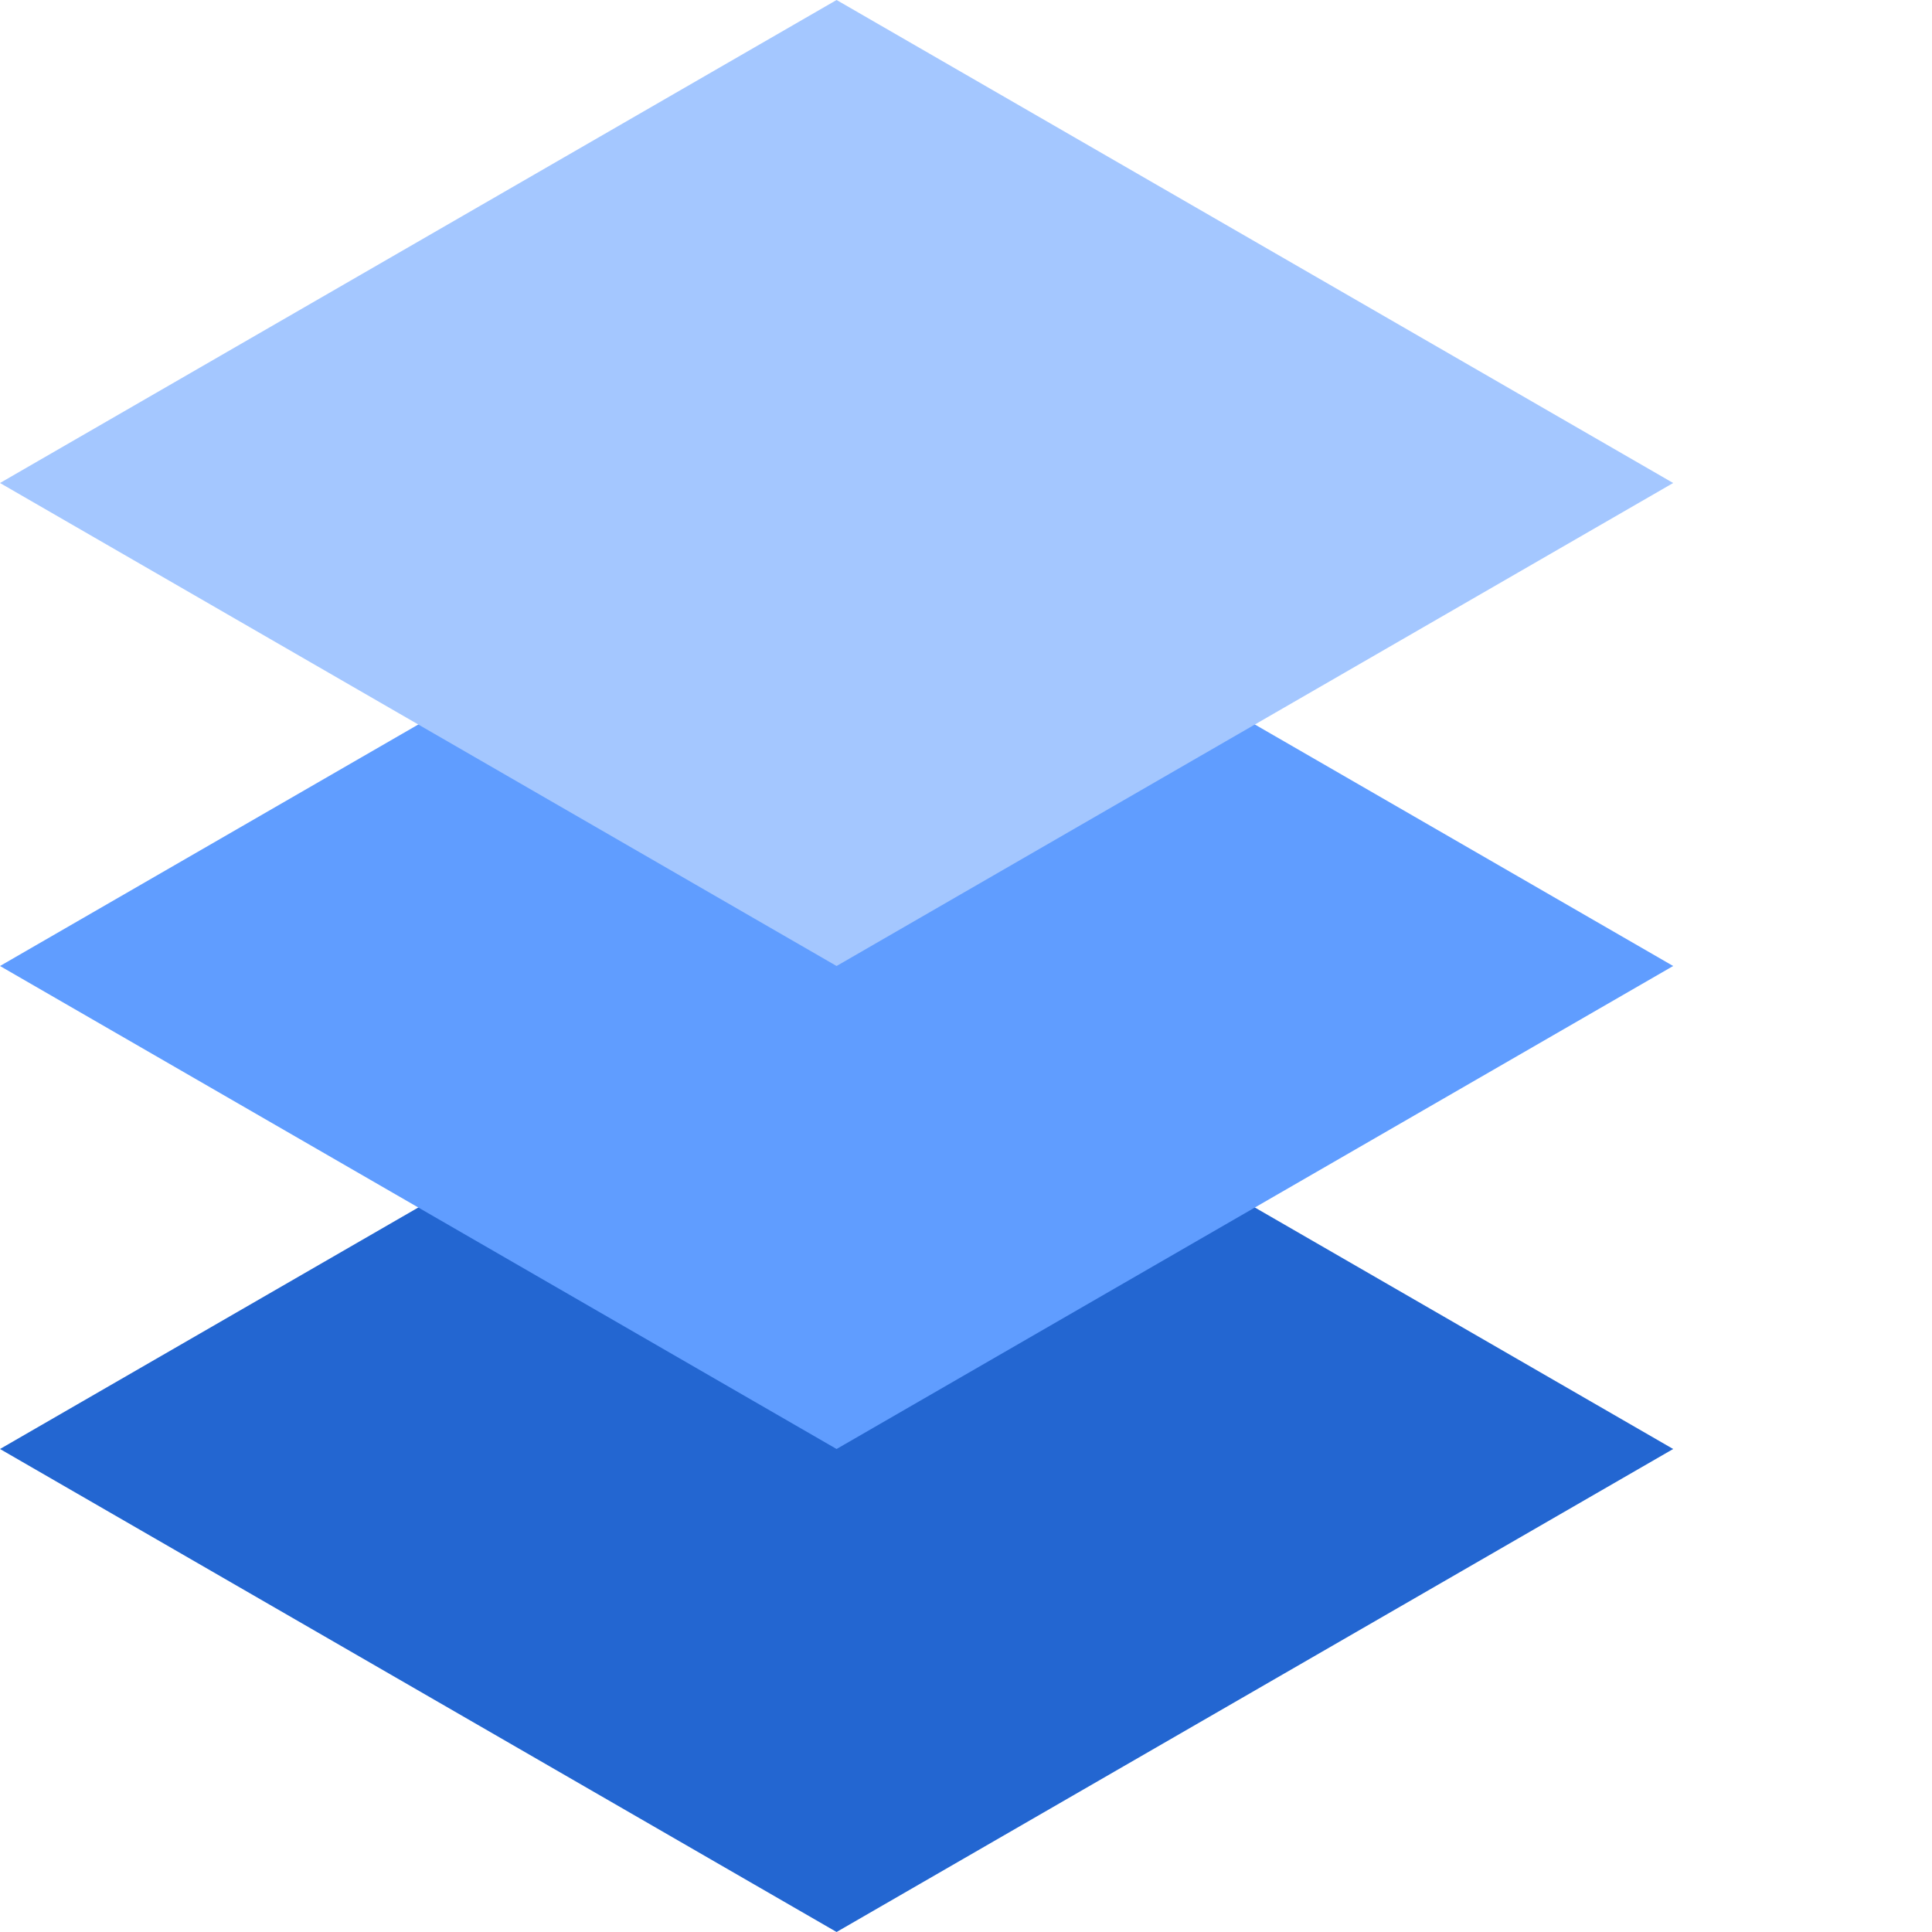
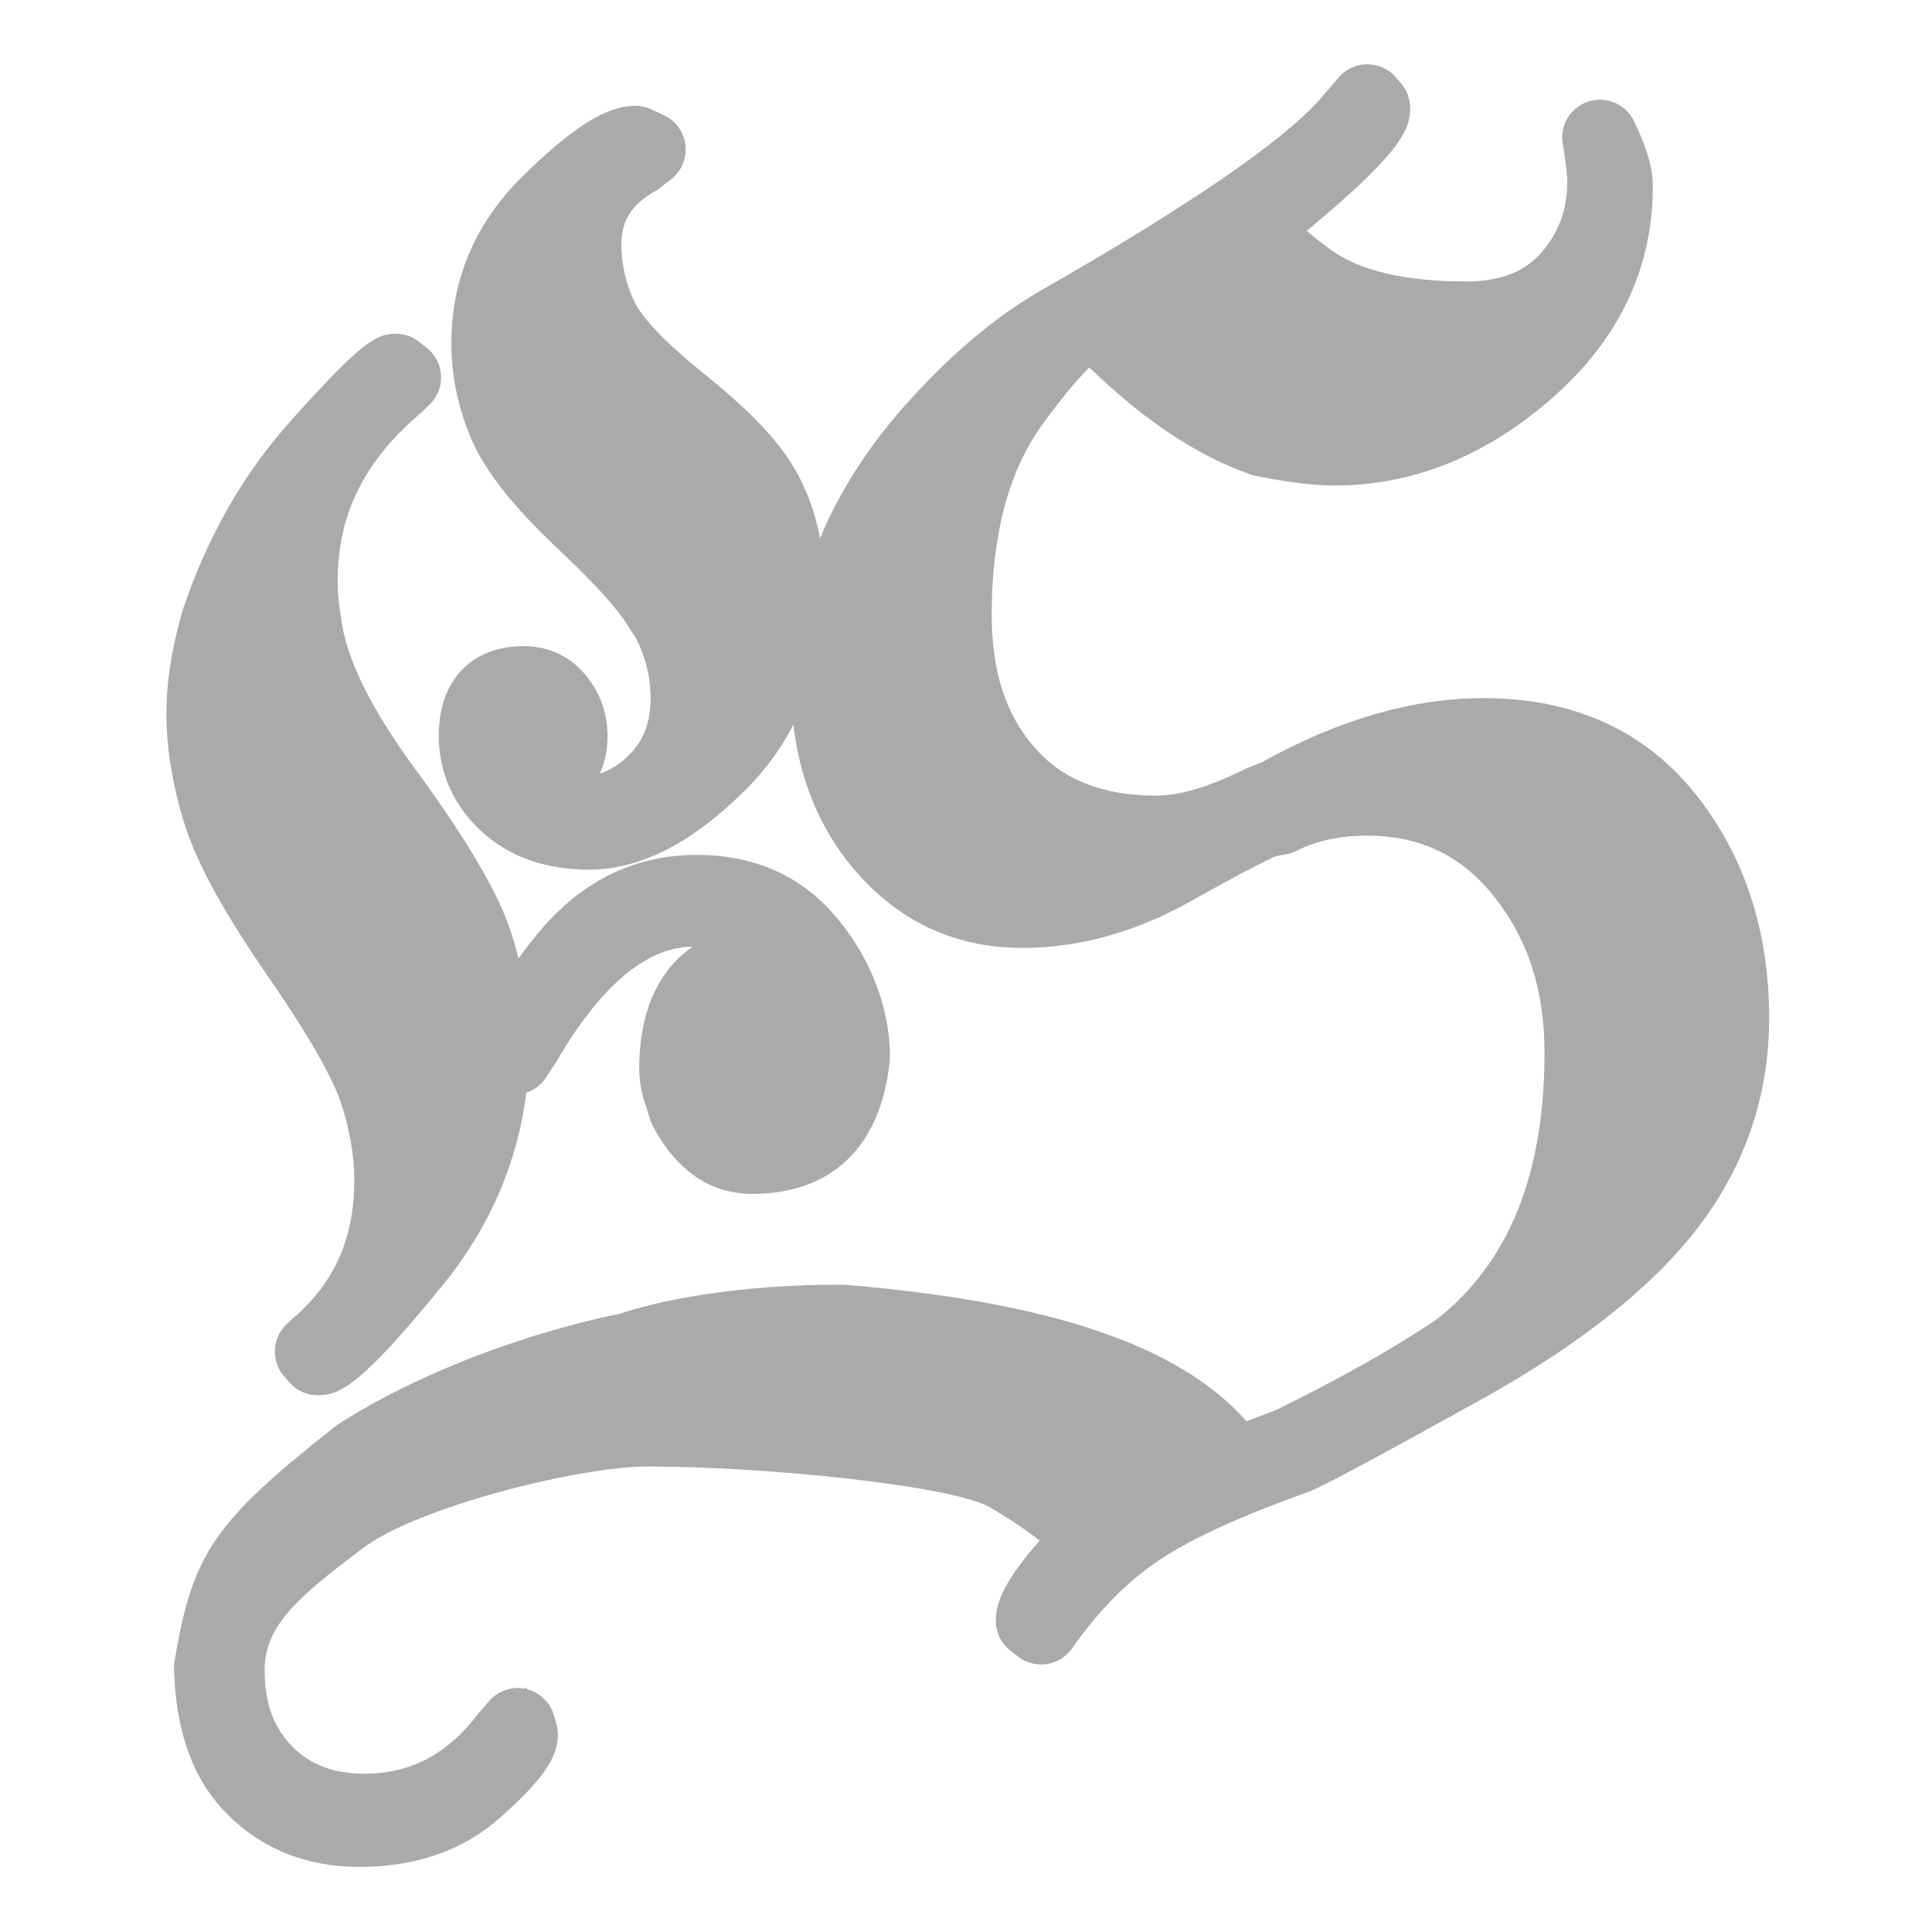
- <svg xmlns="http://www.w3.org/2000/svg" version="1.1" width="256" height="256" viewbox="0 0 949 256">
-   <path fill="#2366d1" d="M110.851 128L221.703 192L110.851 256L0 192Z" />
-   <path fill="#609dff" d="M110.851 64L221.703 128L110.851 192L0 128Z" />
-   <path fill="#a4c7ff" d="M110.851 0L221.703 64L110.851 128L0 64Z" />
+ <svg xmlns="http://www.w3.org/2000/svg" width="512" height="512" viewBox="0 0 512 512">
+   <defs>
+     <clipPath id="clip-favicon">
+       <rect width="512" height="512" />
+     </clipPath>
+   </defs>
+   <g id="favicon" clip-path="url(#clip-favicon)">
+     <g id="구성_요소_1_1" data-name="구성 요소 1 – 1" transform="translate(54.102 27.033)">
+       <g id="패스_7" data-name="패스 7" transform="translate(-91.758 184.633)" fill="#aaa" stroke-linecap="round" stroke-linejoin="round">
+         <path d="M 121.83 153.082 L 119.52 153.082 L 118.023 151.324 L 116.687 149.755 L 113.599 146.129 L 117.07 142.869 L 118.741 141.299 L 118.832 141.213 L 118.928 141.132 C 130.781 131.068 136.543 117.964 136.543 101.069 C 136.543 94.066 135.279 86.685 132.786 79.134 C 130.275 71.53 123.576 59.834 112.874 44.372 C 107.291 36.306 102.663 28.963 99.118 22.546 C 95.491 15.981 92.871 10.15 91.329 5.215 C 88.296 -4.496 86.758 -13.894 86.758 -22.719 C 86.758 -29.924 87.935 -37.882 90.256 -46.37 L 90.261 -46.39 L 90.267 -46.41 L 90.93 -48.758 L 90.963 -48.876 L 91.003 -48.993 C 94.081 -58.143 97.959 -66.815 102.527 -74.767 C 107.107 -82.74 112.507 -90.209 118.577 -96.968 C 124.491 -103.553 129.236 -108.58 132.679 -111.91 C 137.611 -116.682 140.009 -118.213 142.546 -118.213 L 144.27 -118.213 L 145.628 -117.15 L 147.632 -115.581 L 152.127 -112.062 L 148.047 -108.07 L 146.043 -106.108 L 145.901 -105.97 L 145.749 -105.843 C 129.871 -92.596 122.152 -76.911 122.152 -57.894 C 122.152 -53.632 122.479 -50.902 123.083 -47.356 L 123.108 -47.213 L 123.124 -47.069 C 124.356 -35.999 131.235 -21.855 143.571 -5.031 C 150.094 3.866 155.453 11.822 159.497 18.617 C 163.705 25.686 166.545 31.535 168.178 36.497 C 169.752 41.28 170.951 46.07 171.741 50.732 C 171.979 52.136 172.182 53.54 172.349 54.941 C 174.842 50.933 178.461 45.922 183.117 40.032 C 193.683 26.666 206.851 19.889 222.256 19.889 C 235.532 19.889 246.376 24.474 254.486 33.517 C 258.591 38.095 262.024 43.471 264.412 49.065 C 267.124 55.415 268.499 61.933 268.499 68.438 L 268.499 68.695 L 268.473 68.95 C 267.936 74.175 266.808 78.8 265.121 82.697 C 263.416 86.636 261.095 89.95 258.222 92.548 C 255.461 95.045 252.154 96.915 248.392 98.106 C 245 99.18 241.151 99.725 236.952 99.725 C 232.231 99.725 227.914 98.308 224.122 95.513 C 220.577 92.902 217.484 89.048 214.929 84.057 L 214.701 83.613 L 214.566 83.133 L 213.964 80.995 C 212.698 77.639 212.056 74.472 212.056 71.577 C 212.056 66.979 212.55 62.786 213.523 59.114 C 214.548 55.25 216.132 51.845 218.233 48.994 C 220.418 46.028 223.023 43.75 225.976 42.222 C 228.747 40.789 231.83 40.013 235.15 39.91 C 234.622 39.222 233.835 38.384 232.696 37.416 C 230.189 35.285 226.388 34.205 221.399 34.205 C 207.126 34.205 193.405 45.39 180.618 67.451 L 180.537 67.591 L 180.447 67.725 L 178.109 71.219 L 174.432 76.712 L 172.48 74.42 C 172.258 76.753 171.956 79.058 171.574 81.322 C 170.665 86.711 169.283 92.021 167.464 97.104 C 165.646 102.186 163.343 107.18 160.619 111.947 C 157.904 116.699 154.696 121.357 151.084 125.79 C 144.101 134.363 138.366 140.911 134.038 145.25 C 131.721 147.574 129.784 149.299 128.117 150.522 C 125.705 152.293 123.766 153.082 121.83 153.082 Z M 193.881 13.803 C 183.537 13.803 175.068 10.854 168.708 5.039 C 165.499 2.105 163.044 -1.216 161.411 -4.832 C 159.764 -8.477 158.93 -12.47 158.93 -16.699 C 158.93 -22.541 160.423 -27.14 163.369 -30.368 C 164.956 -32.108 166.939 -33.42 169.262 -34.269 C 171.372 -35.04 173.794 -35.43 176.459 -35.43 C 179.004 -35.43 181.378 -34.917 183.514 -33.903 C 185.655 -32.888 187.552 -31.373 189.15 -29.402 C 192.139 -25.716 193.655 -21.376 193.655 -16.503 C 193.655 -12.612 192.594 -9.016 190.502 -5.814 C 189.558 -4.37 188.401 -3.006 187.037 -1.731 C 188.509 -1.176 190.002 -0.905 191.563 -0.905 C 197.749 -0.905 203.095 -3.248 207.907 -8.069 C 212.722 -12.892 215.063 -18.923 215.063 -26.507 C 215.063 -32.911 213.58 -39.062 210.655 -44.794 L 208.76 -47.723 L 208.674 -47.856 L 208.597 -47.994 C 205.926 -52.755 199.352 -60.074 189.058 -69.747 C 183.555 -74.918 178.955 -79.793 175.386 -84.237 C 171.68 -88.851 168.942 -93.181 167.248 -97.109 C 163.945 -104.767 162.271 -112.693 162.271 -120.668 C 162.271 -128.509 163.754 -135.938 166.679 -142.748 C 169.593 -149.533 174.001 -155.845 179.78 -161.51 C 185.373 -166.993 190.068 -171.021 194.133 -173.825 C 198.888 -177.105 202.668 -178.633 206.029 -178.633 L 207.145 -178.633 L 208.155 -178.158 L 211.496 -176.589 L 218.851 -173.135 L 212.453 -168.126 L 209.446 -165.772 L 209.141 -165.534 L 208.804 -165.345 C 200.976 -160.968 197.33 -155.125 197.33 -146.954 C 197.33 -141.162 198.586 -135.454 201.061 -129.989 C 202.742 -126.28 207.51 -119.639 220.686 -109.07 C 232.475 -99.613 240.018 -91.793 243.738 -85.172 C 244.59 -83.824 245.333 -82.403 246.005 -80.837 C 249.402 -73.671 251.125 -65.16 251.125 -55.54 C 251.125 -50.563 250.718 -45.734 249.915 -41.185 C 249.105 -36.596 247.871 -32.166 246.246 -28.018 C 244.614 -23.852 242.544 -19.859 240.095 -16.15 C 237.651 -12.45 234.764 -8.934 231.515 -5.7 C 225.146 0.637 218.827 5.485 212.731 8.711 C 206.345 12.09 200.003 13.803 193.881 13.803 Z" stroke="none" />
+         <path d="M 206.03 -173.633 C 201.536 -173.633 193.953 -168.402 183.28 -157.939 C 172.607 -147.477 167.271 -135.053 167.271 -120.668 C 167.271 -113.344 168.794 -106.151 171.839 -99.089 C 174.884 -92.027 181.765 -83.461 192.482 -73.391 C 203.198 -63.321 210.023 -55.671 212.957 -50.439 L 214.988 -47.301 C 218.371 -40.762 220.063 -33.831 220.063 -26.507 C 220.063 -17.614 217.191 -10.29 211.446 -4.536 C 205.701 1.218 199.074 4.095 191.563 4.095 C 188.691 4.095 185.93 3.418 183.278 2.063 C 180.625 0.708 179.299 -0.707 179.299 -2.182 C 185.536 -5.897 188.655 -10.671 188.655 -16.502 C 188.655 -20.217 187.526 -23.467 185.267 -26.253 C 183.008 -29.038 180.072 -30.43 176.459 -30.43 C 168.106 -30.43 163.93 -25.853 163.93 -16.699 C 163.93 -9.637 166.647 -3.621 172.082 1.349 C 177.517 6.318 184.783 8.803 193.881 8.803 C 204.528 8.803 215.897 2.787 227.988 -9.244 C 240.079 -21.276 246.125 -36.708 246.125 -55.54 C 246.125 -64.433 244.565 -72.241 241.447 -78.78 C 240.779 -80.349 240.11 -81.565 239.442 -82.611 C 236.101 -88.627 228.806 -96.147 217.557 -105.17 C 206.308 -114.194 199.291 -121.779 196.507 -127.926 C 193.722 -134.072 192.33 -140.415 192.33 -146.954 C 192.33 -156.893 197.008 -164.478 206.364 -169.709 L 209.371 -172.063 L 206.03 -173.633 M 142.546 -113.213 C 140.774 -113.213 134.024 -106.684 122.297 -93.627 C 110.57 -80.57 101.718 -65.16 95.742 -47.399 L 95.079 -45.051 C 92.865 -36.955 91.758 -29.511 91.758 -22.719 C 91.758 -14.361 93.206 -5.547 96.102 3.724 C 98.998 12.995 105.959 25.596 116.985 41.526 C 128.011 57.457 134.861 69.47 137.534 77.566 C 140.207 85.662 141.543 93.497 141.543 101.069 C 141.543 119.35 135.083 133.975 122.164 144.944 L 120.493 146.513 L 121.83 148.082 C 124.927 148.082 133.387 139.599 147.208 122.633 C 161.029 105.666 167.939 86.349 167.939 64.68 C 167.939 56.069 166.436 47.196 163.428 38.06 C 160.421 28.924 152.458 15.545 139.538 -2.075 C 126.619 -19.695 119.491 -34.509 118.154 -46.516 C 117.486 -50.439 117.152 -53.447 117.152 -57.894 C 117.152 -78.295 125.617 -95.558 142.546 -109.682 L 144.55 -111.644 L 142.546 -113.213 M 222.255 24.889 C 208.393 24.889 196.654 30.97 187.039 43.132 C 177.424 55.295 172.617 63.207 172.617 66.869 L 173.953 68.438 L 176.292 64.944 C 190.103 41.118 205.139 29.205 221.399 29.205 C 227.636 29.205 232.481 30.672 235.934 33.606 C 239.386 36.54 241.113 39.283 241.113 41.833 C 241.113 43.876 239.379 44.898 235.913 44.898 C 230.278 44.898 225.726 47.252 222.258 51.96 C 218.79 56.668 217.056 63.207 217.056 71.577 C 217.056 73.931 217.609 76.546 218.716 79.424 L 219.379 81.778 C 223.799 90.409 229.657 94.725 236.952 94.725 C 251.323 94.725 261.508 87.793 263.499 68.438 C 263.499 56.145 257.917 44.833 250.763 36.855 C 243.609 28.878 234.107 24.889 222.255 24.889 M 206.029 -183.633 C 207.499 -183.633 208.951 -183.309 210.281 -182.684 L 213.622 -181.115 C 216.765 -179.638 218.918 -176.637 219.308 -173.186 C 219.697 -169.736 218.269 -166.33 215.535 -164.189 L 212.528 -161.835 C 212.122 -161.518 211.693 -161.232 211.244 -160.981 C 205.079 -157.534 202.33 -153.208 202.33 -146.954 C 202.33 -141.807 203.405 -136.932 205.616 -132.052 C 206.807 -129.422 210.756 -123.446 223.814 -112.971 C 236.199 -103.036 244.17 -94.693 248.184 -87.466 C 248.794 -86.547 249.723 -84.868 250.647 -82.697 C 254.223 -75.221 256.125 -65.954 256.125 -55.54 C 256.125 -34.038 249.031 -16.077 235.041 -2.156 C 221.065 11.752 207.217 18.803 193.881 18.803 C 182.249 18.803 172.644 15.414 165.334 8.729 C 157.873 1.907 153.93 -6.886 153.93 -16.699 C 153.93 -31.337 162.563 -40.43 176.459 -40.43 C 183.122 -40.43 188.853 -37.706 193.033 -32.552 C 196.764 -27.952 198.655 -22.553 198.655 -16.503 C 198.655 -13.606 198.177 -10.181 196.639 -6.655 C 199.392 -7.52 201.918 -9.146 204.369 -11.601 C 208.254 -15.492 210.063 -20.229 210.063 -26.507 C 210.063 -32.261 208.769 -37.56 206.107 -42.706 L 204.562 -45.007 C 202.873 -47.977 198.645 -53.878 185.634 -66.104 C 173.799 -77.224 166.283 -86.719 162.656 -95.129 C 159.083 -103.416 157.271 -112.008 157.271 -120.668 C 157.271 -137.773 163.666 -152.716 176.28 -165.081 C 189.546 -178.084 198.443 -183.633 206.029 -183.633 Z M 142.546 -123.213 C 144.78 -123.213 146.95 -122.465 148.71 -121.087 L 150.714 -119.518 C 152.984 -117.742 154.376 -115.073 154.535 -112.195 C 154.694 -109.318 153.604 -106.512 151.544 -104.497 L 149.54 -102.535 C 134.283 -89.765 127.152 -75.337 127.152 -57.894 C 127.152 -53.965 127.442 -51.545 128.012 -48.195 C 129.227 -37.432 135.791 -24.097 147.603 -7.988 C 161.274 10.658 169.558 24.698 172.927 34.933 C 173.736 37.391 174.448 39.842 175.062 42.284 C 176.316 40.615 177.69 38.835 179.194 36.931 C 190.757 22.305 205.245 14.889 222.255 14.889 C 222.255 14.889 222.255 14.889 222.256 14.889 C 237.013 14.889 249.11 20.033 258.208 30.179 C 267.926 41.015 273.499 54.96 273.499 68.438 C 273.499 68.78 273.482 69.121 273.447 69.461 C 271.108 92.201 258.147 104.725 236.952 104.725 C 229.171 104.725 218.262 101.534 210.478 86.336 C 210.176 85.746 209.933 85.127 209.753 84.489 L 209.09 82.135 C 207.839 79 207.056 75.152 207.056 71.577 C 207.056 61.066 209.462 52.47 214.207 46.029 C 216.258 43.245 218.622 40.962 221.254 39.205 C 208.942 39.286 196.726 49.632 184.944 69.959 L 182.264 74.001 C 181.018 75.862 179.199 77.229 177.121 77.923 C 174.768 96.634 167.343 113.748 154.961 128.948 C 132.88 156.054 127.507 158.082 121.83 158.082 C 118.899 158.082 116.116 156.797 114.216 154.566 L 112.88 152.997 C 109.422 148.936 109.759 142.876 113.647 139.224 L 115.317 137.655 C 126.358 128.264 131.543 116.407 131.543 101.069 C 131.543 94.599 130.364 87.746 128.038 80.701 C 126.415 75.786 121.754 65.987 108.762 47.218 C 97.049 30.294 89.786 17.043 86.557 6.706 C 83.373 -3.488 81.758 -13.388 81.758 -22.719 C 81.758 -30.37 82.995 -38.771 85.433 -47.688 L 86.118 -50.116 C 92.649 -69.565 102.269 -86.293 114.857 -100.309 C 133.655 -121.239 137.38 -123.213 142.546 -123.213 Z" stroke="none" fill="#aaa" />
+       </g>
+       <g id="패스_8" data-name="패스 8" transform="translate(-200.718 166.113)" fill="#aaa" stroke-linecap="round" stroke-linejoin="round">
+         <path d="M 241.915 296.602 C 229.191 296.602 218.527 292.336 210.217 283.923 C 208.119 281.799 206.265 279.407 204.707 276.811 C 203.194 274.292 201.913 271.504 200.899 268.523 C 198.982 262.89 197.942 256.487 197.721 248.948 L 197.706 248.459 L 197.787 247.977 C 198.711 242.45 199.792 236.615 201.434 231.392 C 203.055 226.237 205.142 221.885 208.003 217.695 C 210.852 213.522 214.585 209.343 219.749 204.545 C 224.285 200.331 230.166 195.409 238.819 188.585 L 239.023 188.423 L 239.244 188.284 C 246.977 183.397 255.651 178.857 265.026 174.789 C 272.495 171.548 280.428 168.596 288.604 166.015 C 301.081 162.077 310.196 160.232 312.266 159.835 C 313.74 159.313 318.658 157.686 326.832 156.082 C 332.439 154.981 338.482 154.105 344.792 153.478 C 352.648 152.698 360.951 152.302 369.47 152.302 L 369.788 152.302 L 369.992 152.302 L 370.196 152.319 C 394.528 154.341 414.224 157.698 430.41 162.583 C 440.237 165.549 448.854 169.135 456.021 173.244 C 459.941 175.49 463.522 177.946 466.664 180.543 C 469.918 183.232 472.796 186.15 475.22 189.217 L 475.432 189.436 L 486.54 185.199 C 504.96 176.121 518.823 168.312 530.138 160.639 C 550.568 144.447 560.928 119.268 560.928 85.796 C 560.928 68.218 555.992 53.165 546.259 41.057 C 536.656 29.111 524.43 23.304 508.881 23.304 C 500.988 23.304 493.956 24.836 487.979 27.857 L 487.359 28.17 L 486.678 28.302 L 483.12 28.994 C 480.68 30.007 474.567 33.032 459.471 41.463 C 452.612 45.294 445.623 48.213 438.699 50.138 C 431.722 52.078 424.623 53.061 417.601 53.061 L 417.601 51.395 L 417.601 53.061 C 401.382 53.061 387.743 46.763 377.065 34.341 C 371.802 28.218 367.801 21.176 365.173 13.409 C 362.576 5.735 361.26 -2.834 361.26 -12.059 C 361.26 -18.688 361.949 -25.299 363.307 -31.71 C 364.663 -38.114 366.725 -44.491 369.434 -50.664 C 372.13 -56.807 375.542 -62.916 379.574 -68.821 C 383.578 -74.685 388.306 -80.512 393.627 -86.14 C 398.751 -91.62 403.958 -96.543 409.101 -100.77 C 414.293 -105.038 419.572 -108.722 424.79 -111.718 L 424.793 -111.719 L 424.796 -111.721 C 464.118 -134.227 489.382 -151.555 499.889 -163.227 L 505.187 -169.377 L 508.989 -173.789 L 512.775 -169.364 L 514.115 -167.798 L 515.316 -166.394 L 515.316 -164.547 C 515.316 -162.442 514.39 -160.198 512.402 -157.484 C 510.935 -155.482 508.857 -153.154 506.049 -150.366 C 501.295 -145.646 494.359 -139.558 485.402 -132.242 C 485.824 -131.754 486.379 -131.162 487.107 -130.456 C 489.259 -128.371 492.348 -125.851 496.288 -122.967 C 504.819 -116.722 517.904 -113.556 535.18 -113.556 C 545.484 -113.556 553.149 -116.532 558.615 -122.654 C 564.229 -128.942 566.958 -136.241 566.958 -144.97 C 566.958 -147.286 566.531 -150.954 565.69 -155.873 L 575.11 -158.912 C 578.157 -152.68 579.638 -147.735 579.638 -143.795 C 579.638 -138.727 579.104 -133.758 578.049 -129.025 C 576.991 -124.275 575.382 -119.639 573.266 -115.244 C 571.159 -110.869 568.495 -106.618 565.346 -102.61 C 562.228 -98.64 558.55 -94.801 554.414 -91.198 C 550.319 -87.632 546.078 -84.462 541.806 -81.777 C 537.503 -79.073 533.05 -76.784 528.571 -74.975 C 524.069 -73.157 519.418 -71.774 514.747 -70.864 C 510.074 -69.954 505.254 -69.492 500.422 -69.492 L 500.422 -69.492 C 500.422 -69.492 500.422 -69.492 500.422 -69.492 C 496.122 -69.492 490.748 -70.05 484.449 -71.151 L 484.395 -71.161 L 484.342 -71.171 L 480.311 -71.966 L 479.972 -72.033 L 479.645 -72.146 C 472.768 -74.525 465.707 -78.154 458.659 -82.935 C 451.796 -87.59 444.745 -93.472 437.697 -100.42 L 435.329 -102.217 C 434.423 -101.642 432.937 -100.499 430.73 -98.241 C 427.486 -94.922 423.498 -90.024 418.877 -83.685 C 409.288 -70.528 404.426 -52.55 404.426 -30.247 C 404.426 -14.101 408.743 -1.058 417.258 8.522 C 425.738 18.063 437.467 22.701 453.117 22.701 C 460.125 22.701 468.855 20.112 479.064 15.007 L 479.272 14.903 L 479.489 14.818 L 483.191 13.38 C 492.876 7.956 502.488 3.817 511.767 1.077 C 521.245 -1.722 530.64 -3.141 539.692 -3.141 C 545.19 -3.141 550.47 -2.652 555.385 -1.689 C 560.357 -0.715 565.092 0.771 569.46 2.729 C 573.853 4.698 577.989 7.195 581.754 10.15 C 585.504 13.094 588.982 16.568 592.091 20.478 C 595.143 24.315 597.852 28.424 600.143 32.689 C 602.433 36.952 604.368 41.488 605.893 46.17 C 607.412 50.834 608.567 55.771 609.324 60.843 C 610.077 65.885 610.459 71.201 610.459 76.644 C 610.459 86.284 608.964 95.585 606.015 104.287 C 603.067 112.985 598.593 121.304 592.716 129.01 C 586.917 136.615 579.284 144.192 570.027 151.53 C 560.887 158.775 549.89 166.006 537.342 173.021 L 537.335 173.025 L 537.327 173.03 C 509.257 188.597 497.345 194.998 491.807 197.492 L 491.618 197.577 L 491.422 197.646 C 471.95 204.535 458.577 210.785 449.337 217.318 C 441.048 223.178 433.414 231.084 426.647 240.815 L 423.633 245.149 L 419.469 241.904 L 417.459 240.338 L 415.532 238.837 L 415.532 236.394 C 415.532 233.475 416.968 230.086 420.052 225.727 C 422.222 222.66 425.191 219.113 429.088 214.938 C 428.461 214.166 427.396 213.051 425.6 211.551 C 422.403 208.882 417.735 205.709 411.726 202.12 C 406.402 198.94 391.269 195.816 370.205 193.548 C 357.115 192.139 335.599 190.493 318.044 190.493 C 308.853 190.493 292.98 193.231 277.606 197.468 C 260.493 202.184 246.65 207.936 239.626 213.248 C 222.336 226.325 211.739 235.07 211.739 249.462 C 211.739 259.38 214.563 267.106 220.374 273.082 C 226.146 279.018 233.63 281.903 243.255 281.903 C 257.132 281.903 268.318 276.007 277.453 263.878 L 277.56 263.735 L 277.677 263.601 L 280.022 260.909 L 286.073 253.963 L 288.6 262.822 L 289.27 265.172 L 289.462 265.844 L 289.462 266.543 C 289.462 269.135 288.194 271.834 285.353 275.295 C 283.185 277.936 280.089 281.035 275.891 284.767 C 271.449 288.715 266.301 291.716 260.589 293.686 C 254.978 295.621 248.695 296.602 241.915 296.602 Z" stroke="none" />
+         <path d="M 508.975 -166.113 L 503.641 -159.922 C 492.747 -147.796 467.293 -130.283 427.279 -107.382 C 417.278 -101.639 407.275 -93.417 397.27 -82.714 C 376.596 -60.853 366.26 -37.301 366.26 -12.059 C 366.26 5.381 371.125 19.761 380.857 31.081 C 390.588 42.401 402.836 48.061 417.601 48.061 C 417.602 48.061 417.6 48.061 417.601 48.061 C 430.802 48.061 443.947 44.406 457.033 37.098 C 470.119 29.789 478.341 25.482 481.698 24.177 L 485.724 23.394 C 492.438 20.001 500.157 18.304 508.881 18.304 C 525.883 18.304 539.641 24.844 550.156 37.924 C 560.671 51.004 565.928 66.962 565.928 85.796 C 565.928 121.117 554.984 147.41 533.096 164.674 C 521.929 172.26 508.194 180.11 488.54 189.788 L 474.134 195.282 L 471.449 192.511 C 453.103 169.038 410.393 160.677 369.782 157.302 C 332.951 157.26 313.589 164.674 313.589 164.674 C 313.589 164.674 274.868 171.686 241.915 192.511 C 210.559 217.24 206.915 223.694 202.718 248.801 C 203.119 262.416 206.404 272.947 213.774 280.409 C 221.144 287.871 230.525 291.602 241.915 291.602 C 254.422 291.602 264.64 288.078 272.569 281.03 C 280.497 273.982 284.462 269.153 284.462 266.543 L 283.792 264.194 L 281.447 266.886 C 271.396 280.231 258.666 286.903 243.255 286.903 C 232.311 286.903 223.489 283.458 216.789 276.567 C 210.089 269.676 206.739 260.641 206.739 249.462 C 206.739 232.038 219.936 221.871 236.61 209.26 C 253.284 196.649 298.572 185.493 318.044 185.493 C 344.005 185.493 400.525 189.605 414.29 197.827 C 428.055 206.049 434.938 212.118 434.938 216.034 C 425.334 226.022 420.532 232.809 420.532 236.394 L 422.542 237.96 C 429.675 227.703 437.645 219.461 446.451 213.235 C 455.257 207.009 468.355 200.503 489.754 192.933 C 495.551 190.322 509.485 182.753 534.902 168.657 C 559.648 154.822 577.594 140.596 588.74 125.979 C 599.886 111.361 605.459 94.916 605.459 76.644 C 605.459 55.762 599.699 38.077 588.177 23.59 C 576.656 9.103 560.494 1.859 539.692 1.859 C 522.467 1.859 504.346 7.21 485.331 17.912 L 481.3 19.479 C 470.339 24.96 460.945 27.701 453.117 27.701 C 436.115 27.701 422.916 22.415 413.52 11.844 C 404.124 1.272 399.426 -12.759 399.426 -30.247 C 399.426 -53.74 404.563 -72.534 414.837 -86.63 C 425.111 -100.725 432.258 -107.773 436.278 -107.773 L 440.978 -104.206 C 454.86 -90.474 468.294 -81.362 481.279 -76.872 L 485.31 -76.077 C 491.354 -75.02 496.392 -74.492 500.422 -74.492 C 500.423 -74.492 500.421 -74.492 500.422 -74.492 C 518.554 -74.492 535.458 -81.318 551.13 -94.969 C 566.802 -108.62 574.638 -124.895 574.638 -143.795 C 574.638 -146.928 573.298 -151.235 570.618 -156.716 C 571.511 -151.496 571.958 -147.58 571.958 -144.97 C 571.958 -135.051 568.754 -126.502 562.345 -119.324 C 555.936 -112.145 546.881 -108.556 535.18 -108.556 C 516.733 -108.556 502.785 -112.015 493.335 -118.932 C 483.884 -125.849 479.159 -130.744 479.159 -133.615 C 499.93 -150.37 510.316 -160.681 510.316 -164.547 L 508.975 -166.113 M 508.975 -176.113 C 508.981 -176.113 508.987 -176.113 508.992 -176.113 C 511.909 -176.108 514.678 -174.831 516.574 -172.615 L 517.914 -171.049 C 519.464 -169.237 520.316 -166.931 520.316 -164.547 C 520.316 -158.867 518.213 -153.011 492.909 -131.948 C 494.439 -130.645 496.493 -129.013 499.241 -127.001 C 506.897 -121.398 518.988 -118.556 535.18 -118.556 C 543.977 -118.556 550.423 -120.986 554.885 -125.984 C 559.644 -131.314 561.958 -137.525 561.958 -144.97 C 561.958 -146.115 561.802 -148.944 560.761 -155.03 C 559.922 -159.932 562.814 -164.706 567.547 -166.233 C 572.281 -167.76 577.417 -165.577 579.602 -161.109 C 583.038 -154.081 584.638 -148.579 584.638 -143.795 C 584.638 -121.963 575.574 -102.999 557.698 -87.428 C 540.225 -72.209 520.955 -64.492 500.422 -64.492 C 495.77 -64.492 490.264 -65.059 483.588 -66.226 L 479.344 -67.061 C 478.892 -67.15 478.446 -67.27 478.011 -67.421 C 464.1 -72.232 449.742 -81.762 435.312 -95.759 C 432.952 -93.485 429.013 -89.102 422.918 -80.74 C 413.966 -68.457 409.426 -51.469 409.426 -30.247 C 409.426 -15.153 413.21 -3.558 420.995 5.2 C 428.471 13.612 438.978 17.701 453.117 17.701 C 459.342 17.701 467.319 15.29 476.827 10.535 L 481.017 8.867 C 501.252 -2.419 520.99 -8.141 539.692 -8.141 C 563.598 -8.141 582.544 0.441 596.004 17.366 C 608.914 33.598 615.459 53.542 615.459 76.644 C 615.459 97.072 609.145 115.711 596.692 132.042 C 584.762 147.687 565.615 162.943 539.782 177.385 C 511.547 193.044 499.537 199.494 493.86 202.051 C 474.324 208.998 460.956 215.227 452.224 221.4 C 444.41 226.924 437.186 234.417 430.752 243.669 C 429.184 245.924 426.758 247.435 424.043 247.847 C 421.327 248.259 418.562 247.536 416.396 245.848 L 414.386 244.282 C 411.954 242.387 410.532 239.477 410.532 236.394 C 410.532 231.58 412.658 225.926 422.134 215.161 C 419.773 213.229 415.798 210.376 409.162 206.412 C 399.489 200.634 350.151 195.493 318.044 195.493 C 300.495 195.493 257.465 206.024 242.642 217.236 C 226.099 229.748 216.739 237.414 216.739 249.462 C 216.739 258.014 219.1 264.599 223.958 269.596 C 228.74 274.513 235.052 276.903 243.255 276.903 C 255.454 276.903 265.333 271.659 273.458 260.87 L 276.252 257.625 C 278.661 254.86 282.389 253.635 285.968 254.434 C 289.547 255.232 292.403 257.925 293.408 261.451 L 294.078 263.8 C 294.333 264.692 294.462 265.615 294.462 266.543 C 294.462 272.671 290.329 278.623 279.212 288.504 C 269.435 297.195 256.887 301.602 241.915 301.602 C 227.805 301.602 215.943 296.836 206.659 287.436 C 197.776 278.443 193.217 265.901 192.723 249.095 C 192.704 248.445 192.748 247.794 192.855 247.152 C 197.656 218.434 203.264 210.258 235.722 184.659 C 235.995 184.444 236.279 184.243 236.573 184.057 C 268.466 163.902 304.852 156.187 310.968 154.993 C 315.486 153.442 335.515 147.302 369.469 147.302 C 369.746 147.302 370.335 147.314 370.61 147.337 C 425.159 151.869 459.128 163.394 476.955 183.504 L 484.976 180.445 C 502.514 171.76 516.29 164.002 527.477 156.402 C 546.434 141.417 555.928 118.184 555.928 85.796 C 555.928 69.155 551.49 55.545 542.362 44.189 C 533.769 33.5 522.818 28.304 508.881 28.304 C 501.779 28.304 495.506 29.655 490.234 32.319 C 489.412 32.734 488.537 33.034 487.633 33.21 L 484.591 33.802 C 482.313 34.797 476.534 37.661 461.909 45.829 C 447.375 53.946 432.468 58.061 417.601 58.061 C 399.859 58.061 384.945 51.177 373.273 37.6 C 361.984 24.467 356.26 7.76 356.26 -12.059 C 356.26 -39.824 367.613 -65.908 390.004 -89.585 C 400.603 -100.923 411.482 -109.842 422.3 -116.054 C 461.212 -138.325 486.072 -155.331 496.203 -166.605 L 501.399 -172.64 C 503.299 -174.845 506.065 -176.113 508.975 -176.113 Z" stroke="none" fill="#aaa" />
+       </g>
+     </g>
+   </g>
</svg>
